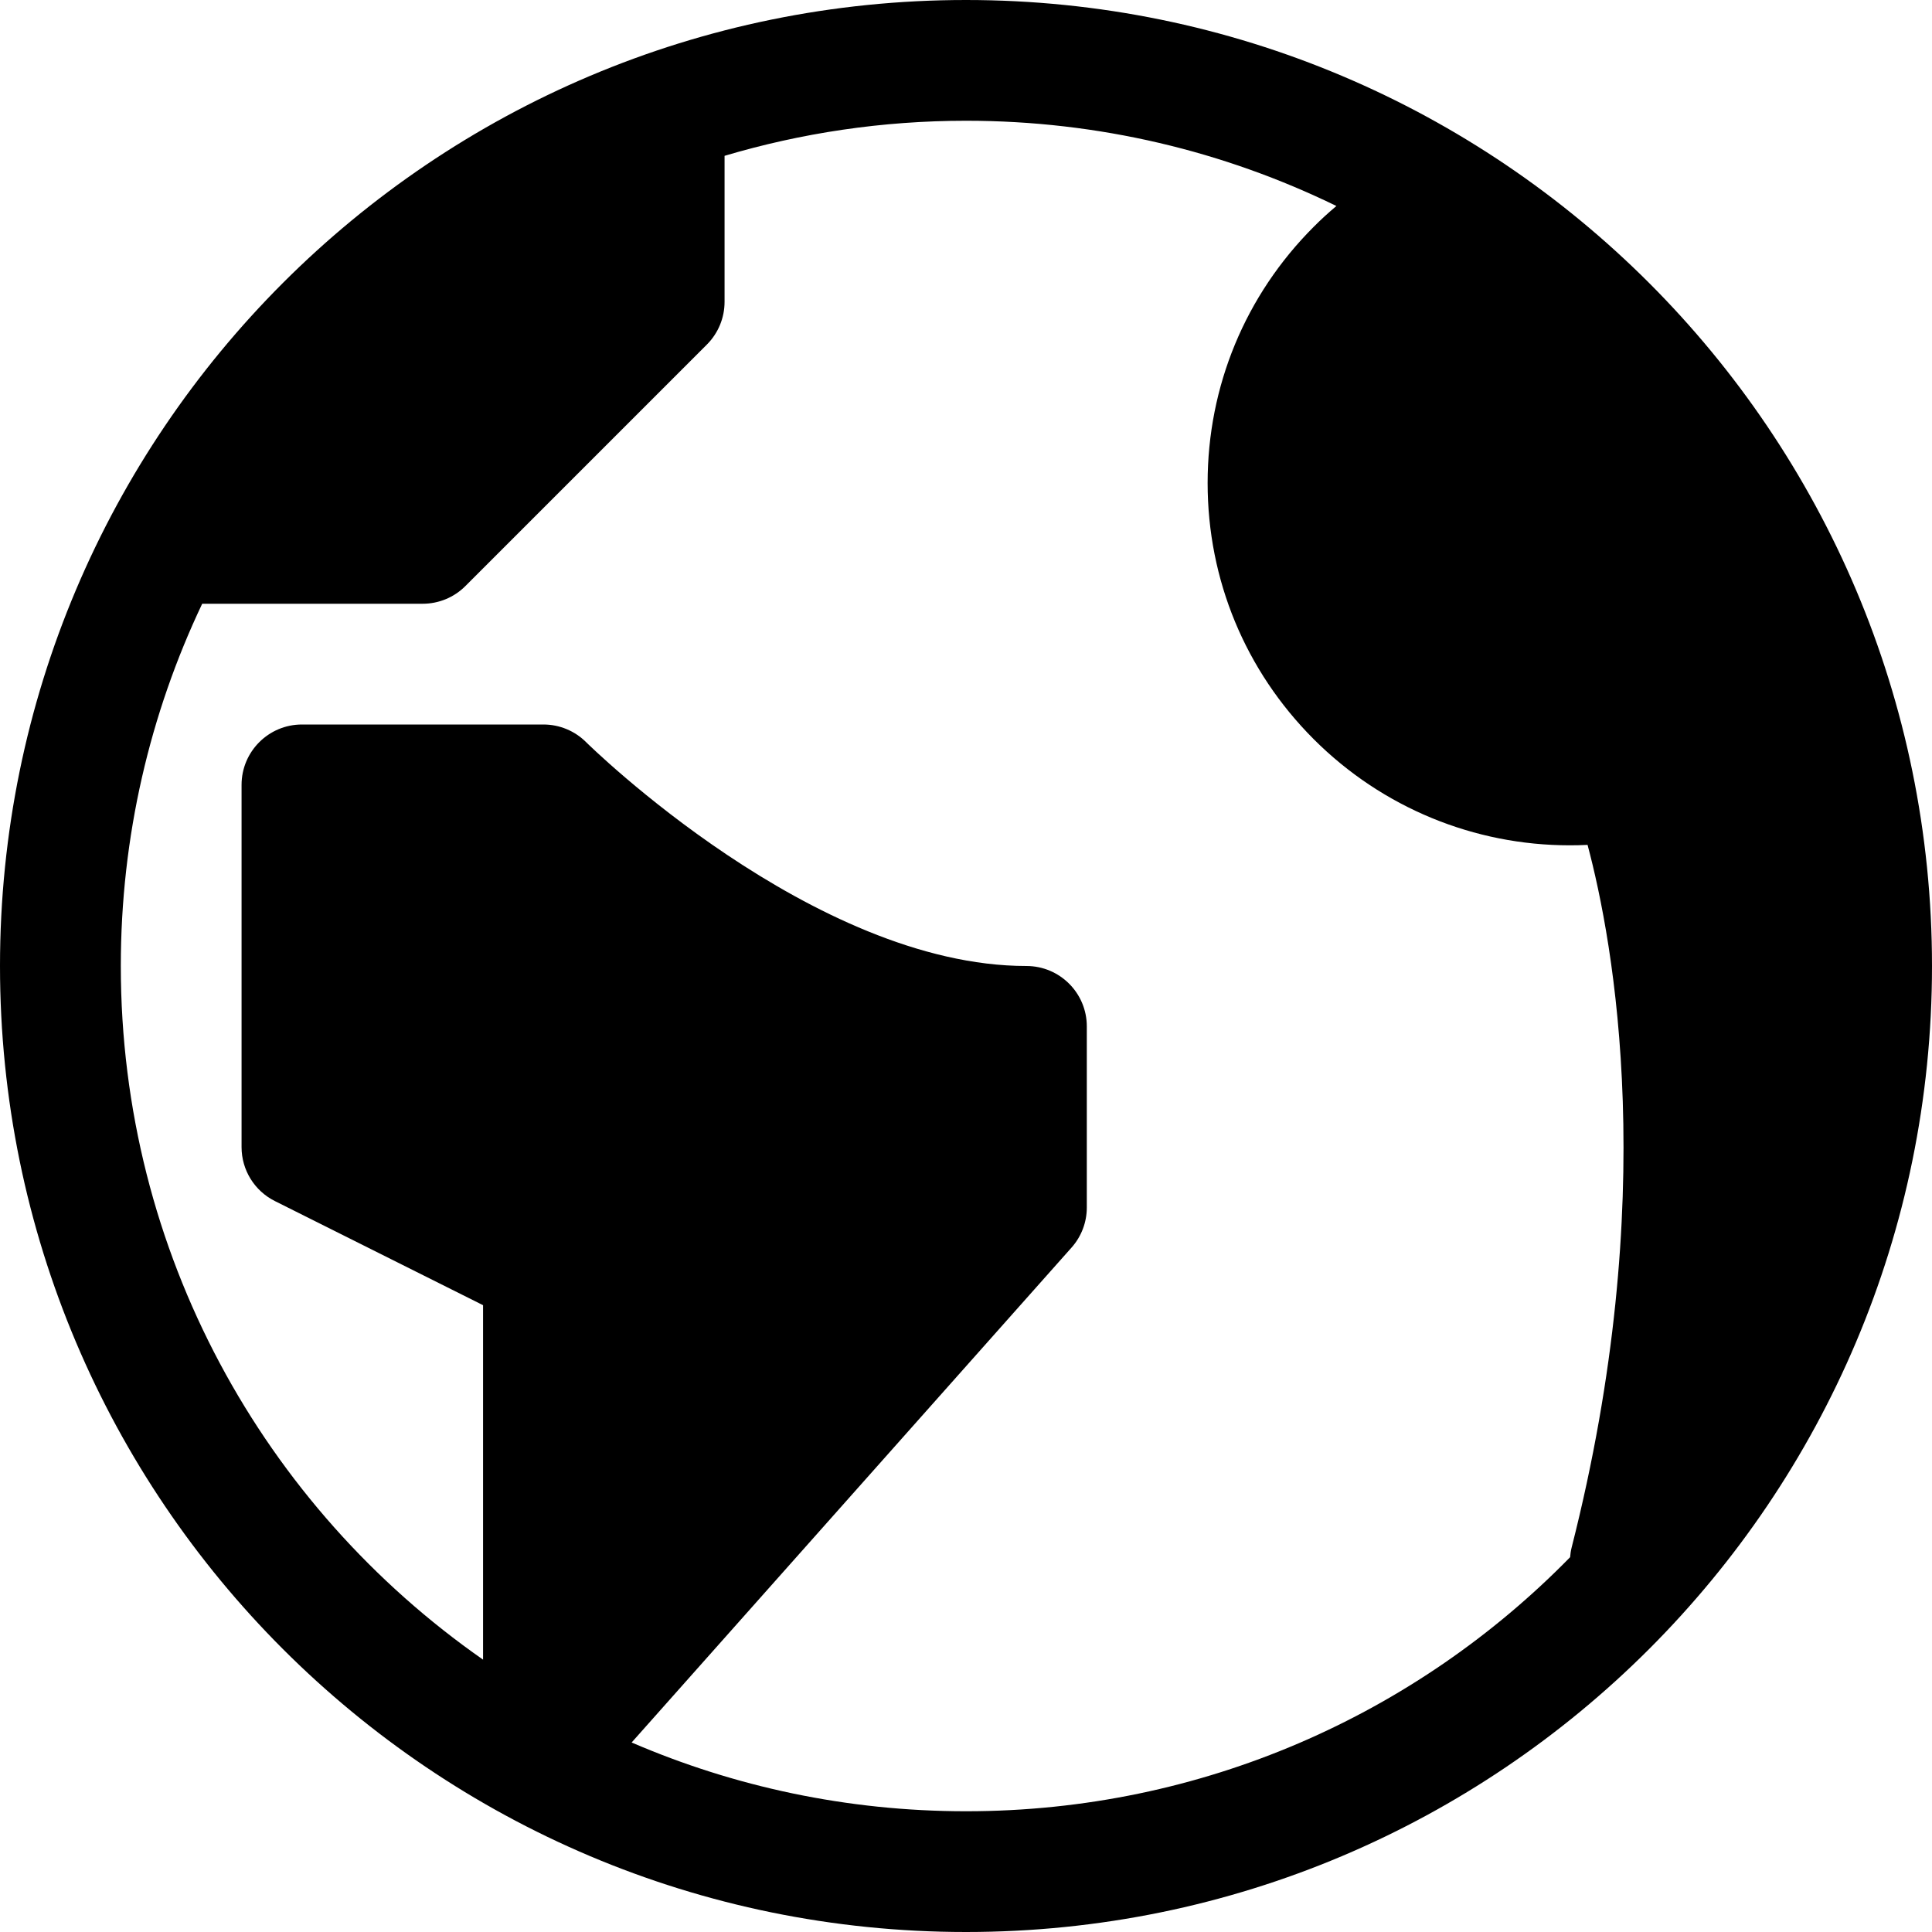
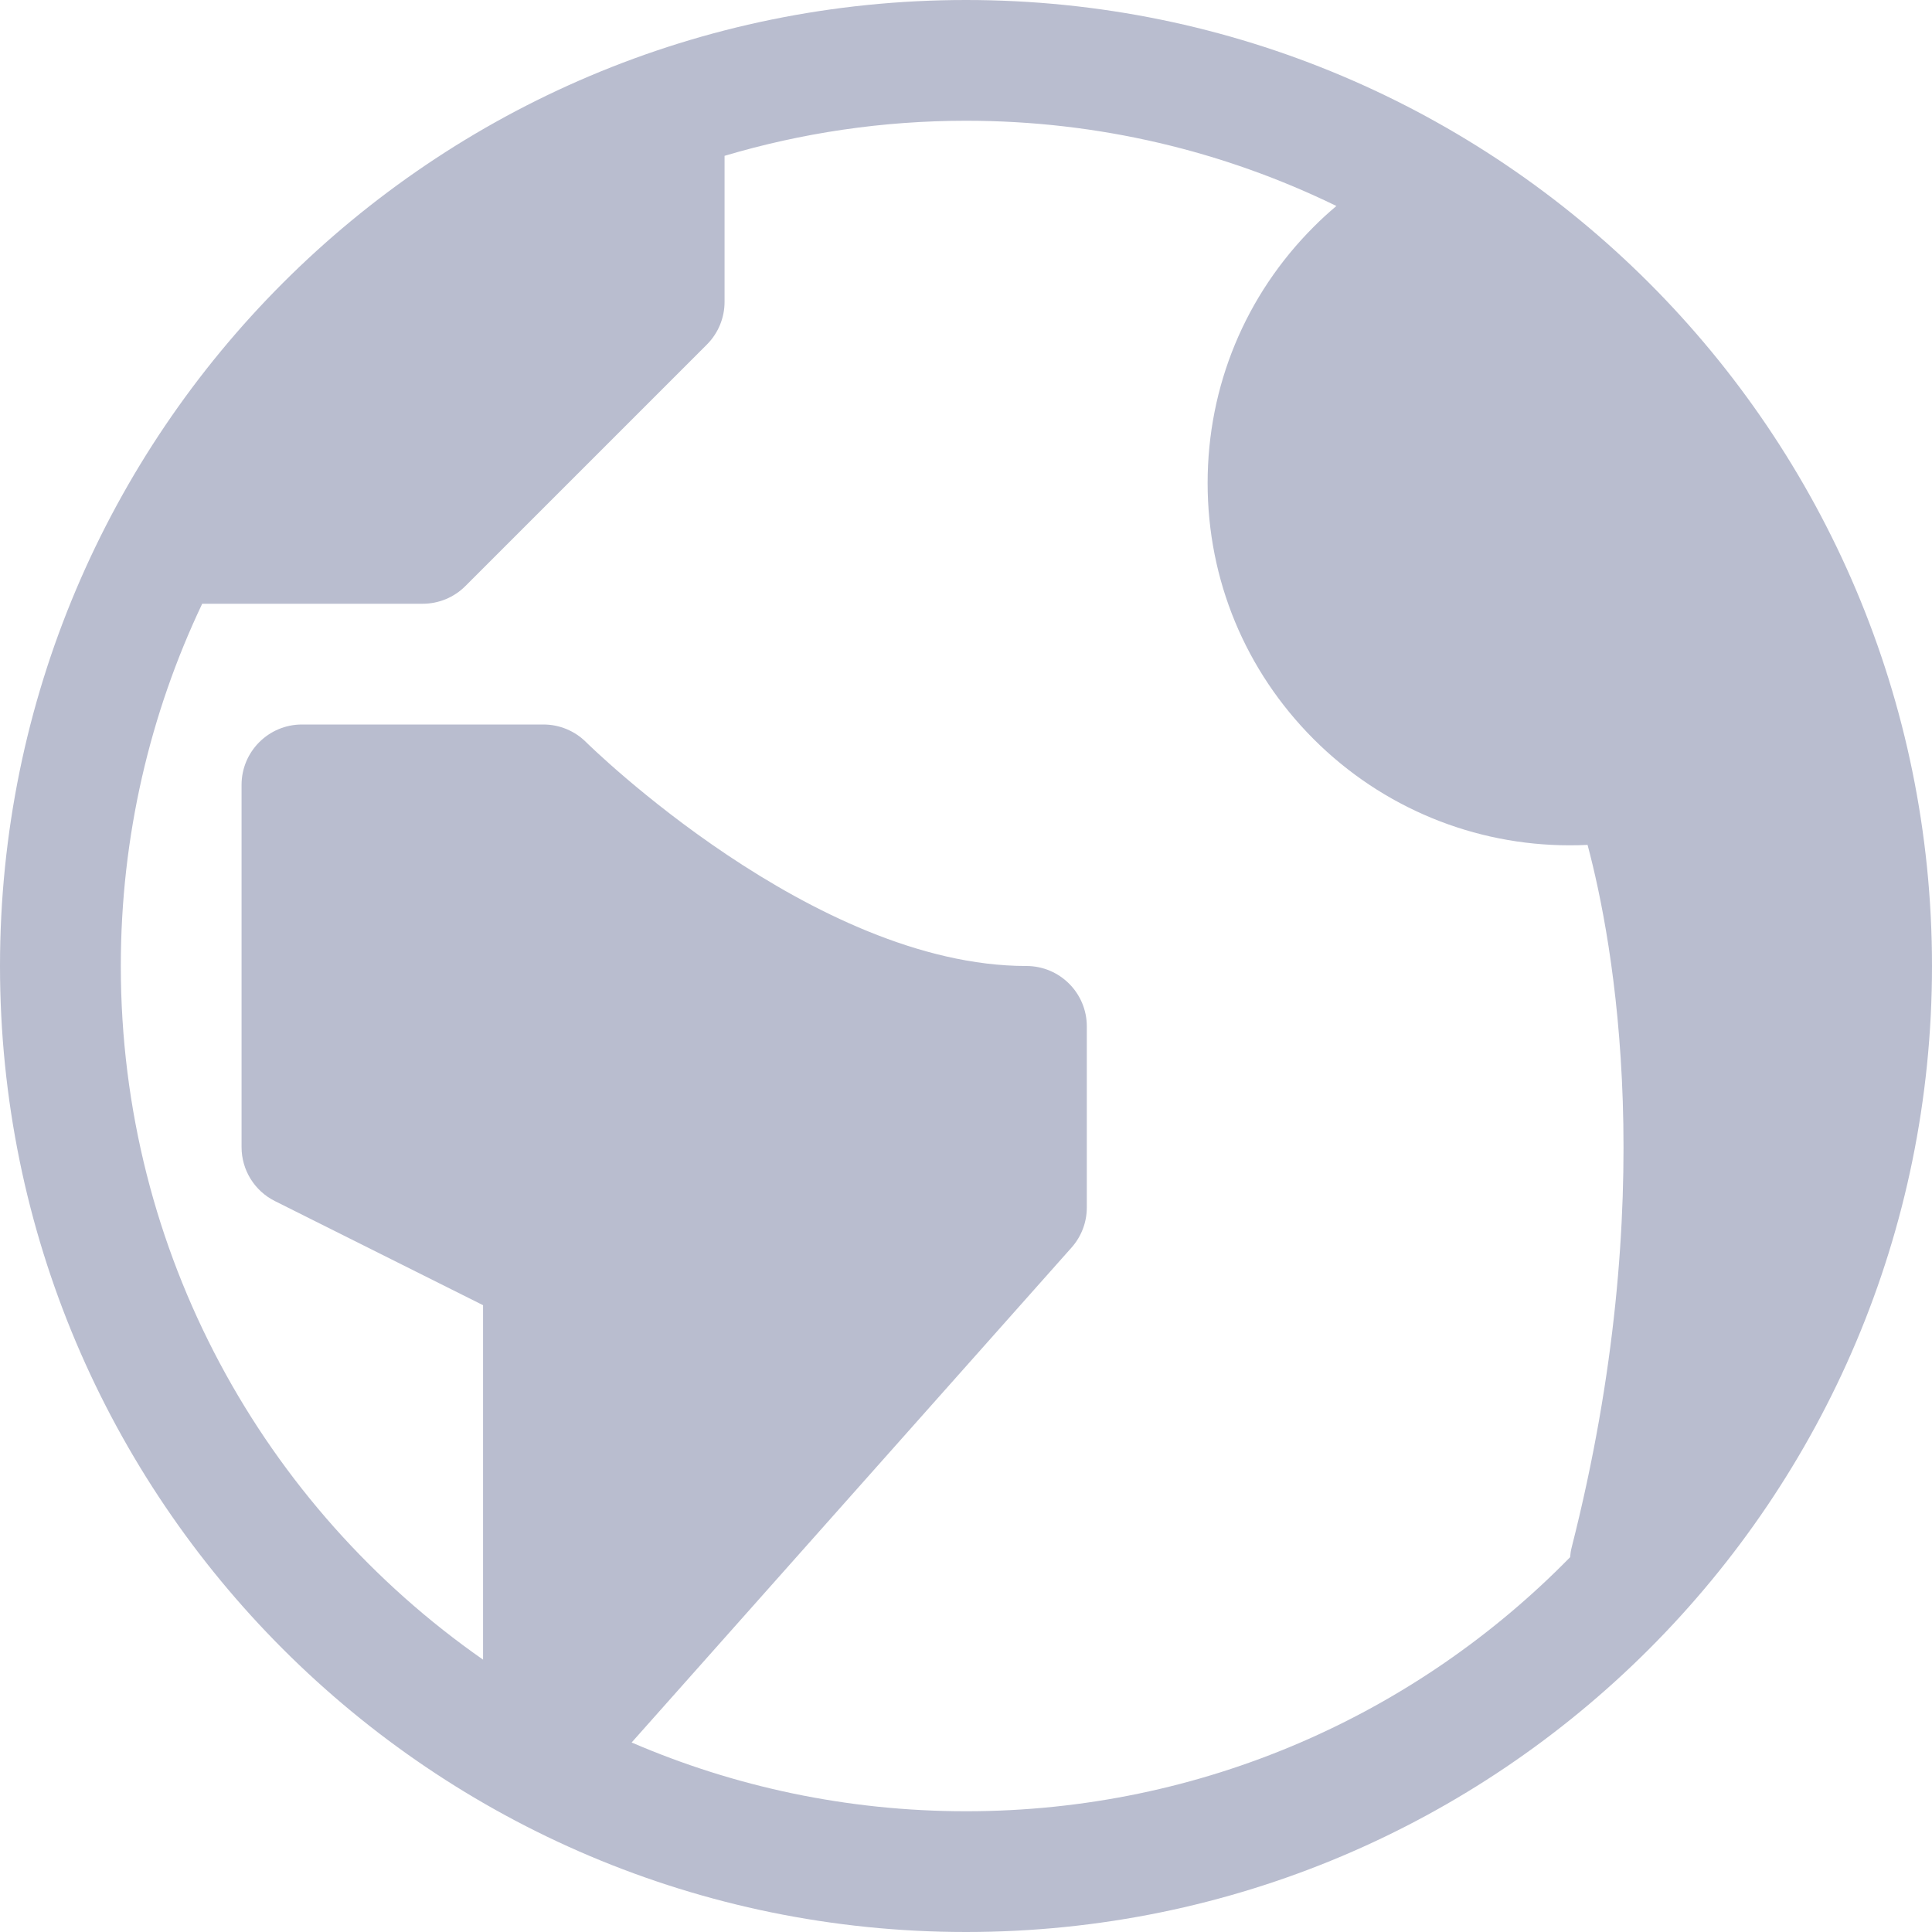
<svg xmlns="http://www.w3.org/2000/svg" version="1.1" width="32" height="32" viewBox="0 0 32 32">
-   <path d="M16 0c-8.837 0-16 7.163-16 16s7.163 16 16 16 16-7.163 16-16-7.163-16-16-16zM16 30c-1.967 0-3.84-0.407-5.538-1.139l7.286-8.197c0.163-0.183 0.253-0.419 0.253-0.664v-3c0-0.552-0.448-1-1-1-3.531 0-7.256-3.671-7.293-3.707-0.188-0.188-0.442-0.293-0.707-0.293h-4c-0.552 0-1 0.448-1 1v6c0 0.379 0.214 0.725 0.553 0.894l3.447 1.724v5.871c-3.627-2.53-6-6.732-6-11.489 0-2.147 0.484-4.181 1.348-6h3.652c0.265 0 0.52-0.105 0.707-0.293l4-4c0.188-0.188 0.293-0.442 0.293-0.707v-2.419c1.268-0.377 2.61-0.581 4-0.581 2.2 0 4.281 0.508 6.134 1.412-0.13 0.109-0.256 0.224-0.376 0.345-1.133 1.133-1.757 2.64-1.757 4.243s0.624 3.109 1.757 4.243c1.139 1.139 2.663 1.758 4.239 1.758 0.099 0 0.198-0.002 0.297-0.007 0.432 1.619 1.211 5.833-0.263 11.635-0.014 0.055-0.022 0.109-0.026 0.163-2.541 2.596-6.084 4.208-10.004 4.208z" />
+   <path fill="#B9BDCF" d="M16 0c-8.837 0-16 7.163-16 16s7.163 16 16 16 16-7.163 16-16-7.163-16-16-16zM16 30c-1.967 0-3.84-0.407-5.538-1.139l7.286-8.197c0.163-0.183 0.253-0.419 0.253-0.664v-3c0-0.552-0.448-1-1-1-3.531 0-7.256-3.671-7.293-3.707-0.188-0.188-0.442-0.293-0.707-0.293h-4c-0.552 0-1 0.448-1 1v6c0 0.379 0.214 0.725 0.553 0.894l3.447 1.724v5.871c-3.627-2.53-6-6.732-6-11.489 0-2.147 0.484-4.181 1.348-6h3.652c0.265 0 0.52-0.105 0.707-0.293l4-4c0.188-0.188 0.293-0.442 0.293-0.707v-2.419c1.268-0.377 2.61-0.581 4-0.581 2.2 0 4.281 0.508 6.134 1.412-0.13 0.109-0.256 0.224-0.376 0.345-1.133 1.133-1.757 2.64-1.757 4.243s0.624 3.109 1.757 4.243c1.139 1.139 2.663 1.758 4.239 1.758 0.099 0 0.198-0.002 0.297-0.007 0.432 1.619 1.211 5.833-0.263 11.635-0.014 0.055-0.022 0.109-0.026 0.163-2.541 2.596-6.084 4.208-10.004 4.208z" />
</svg>
